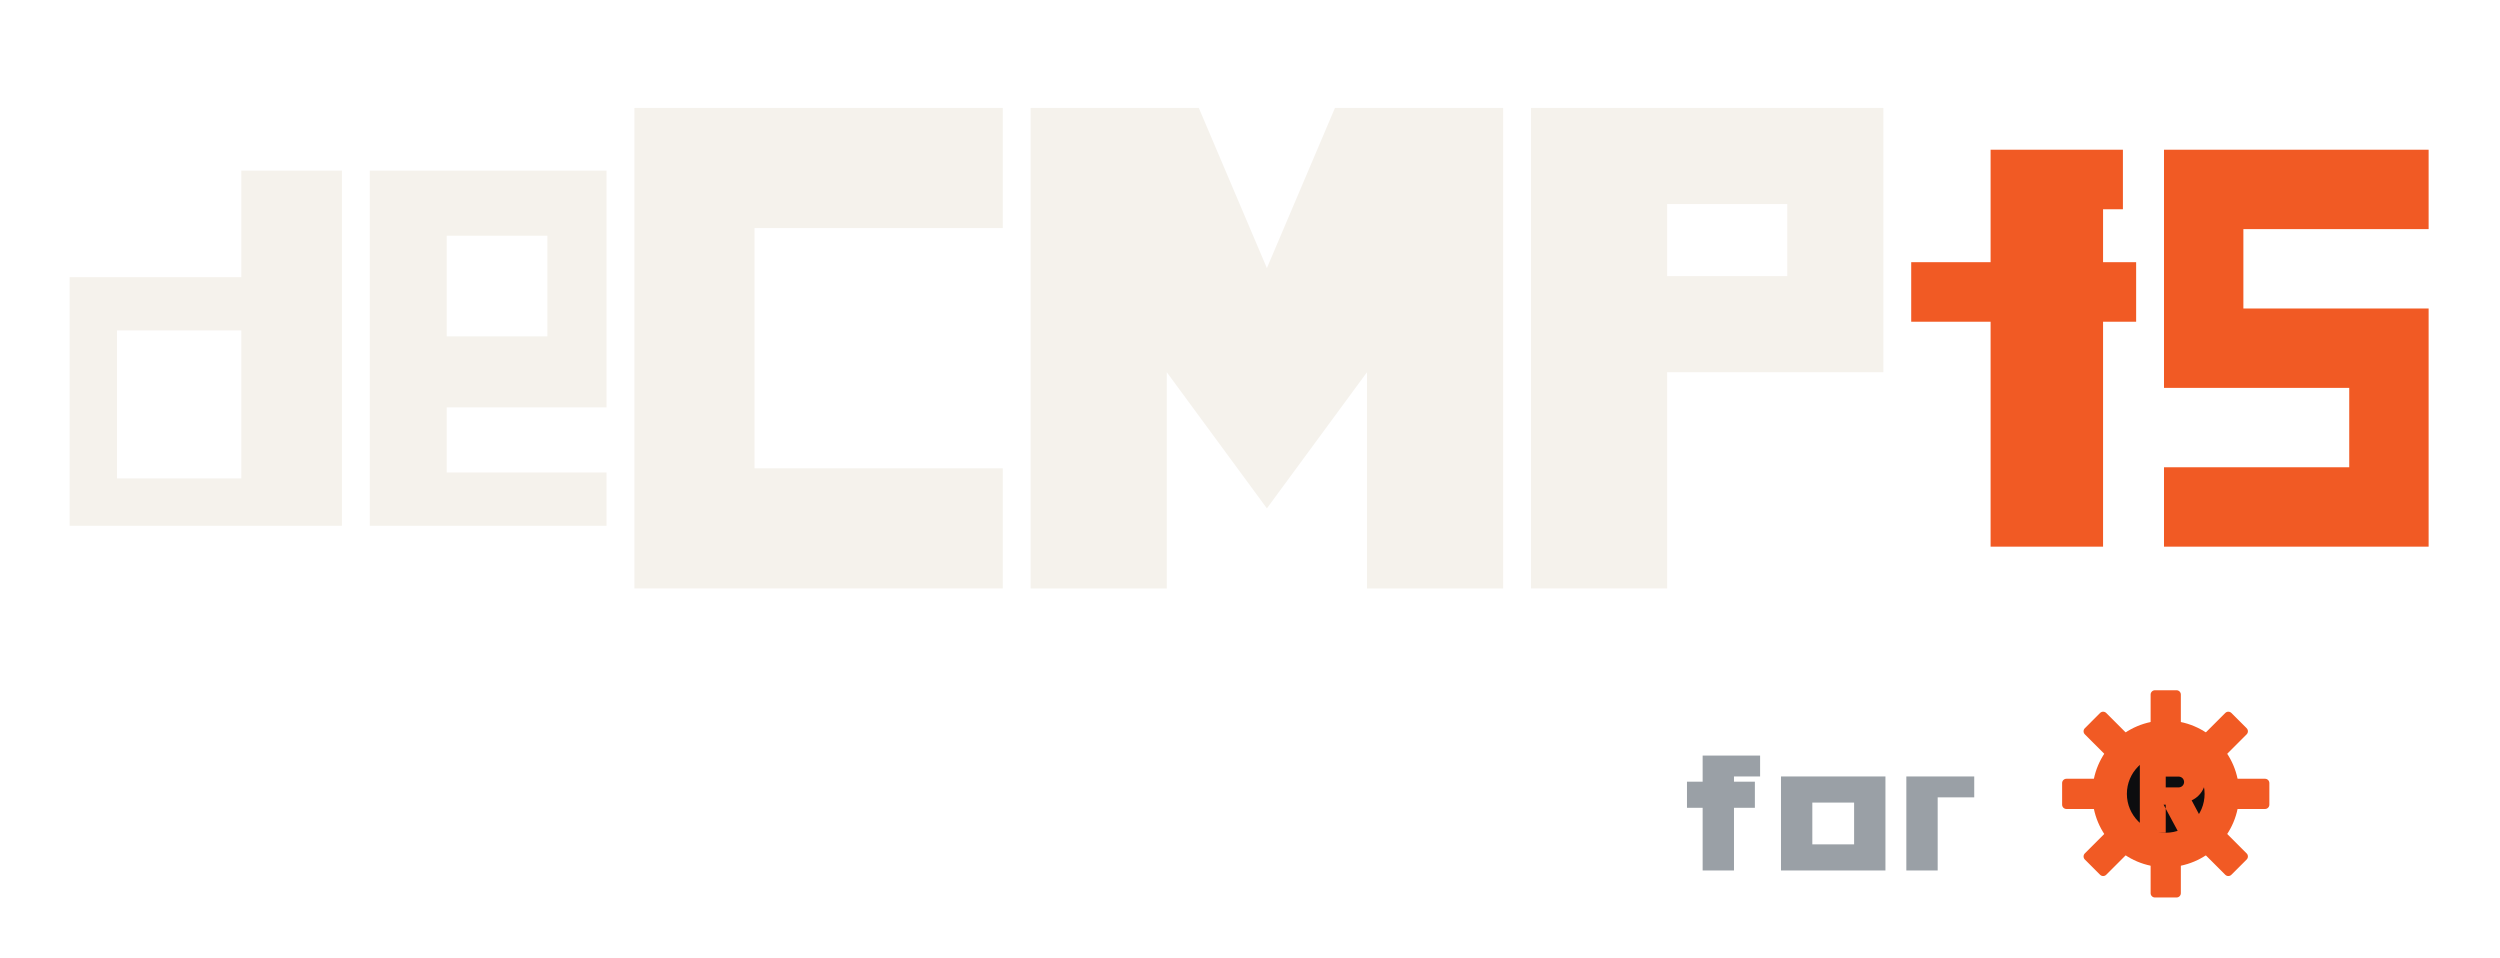
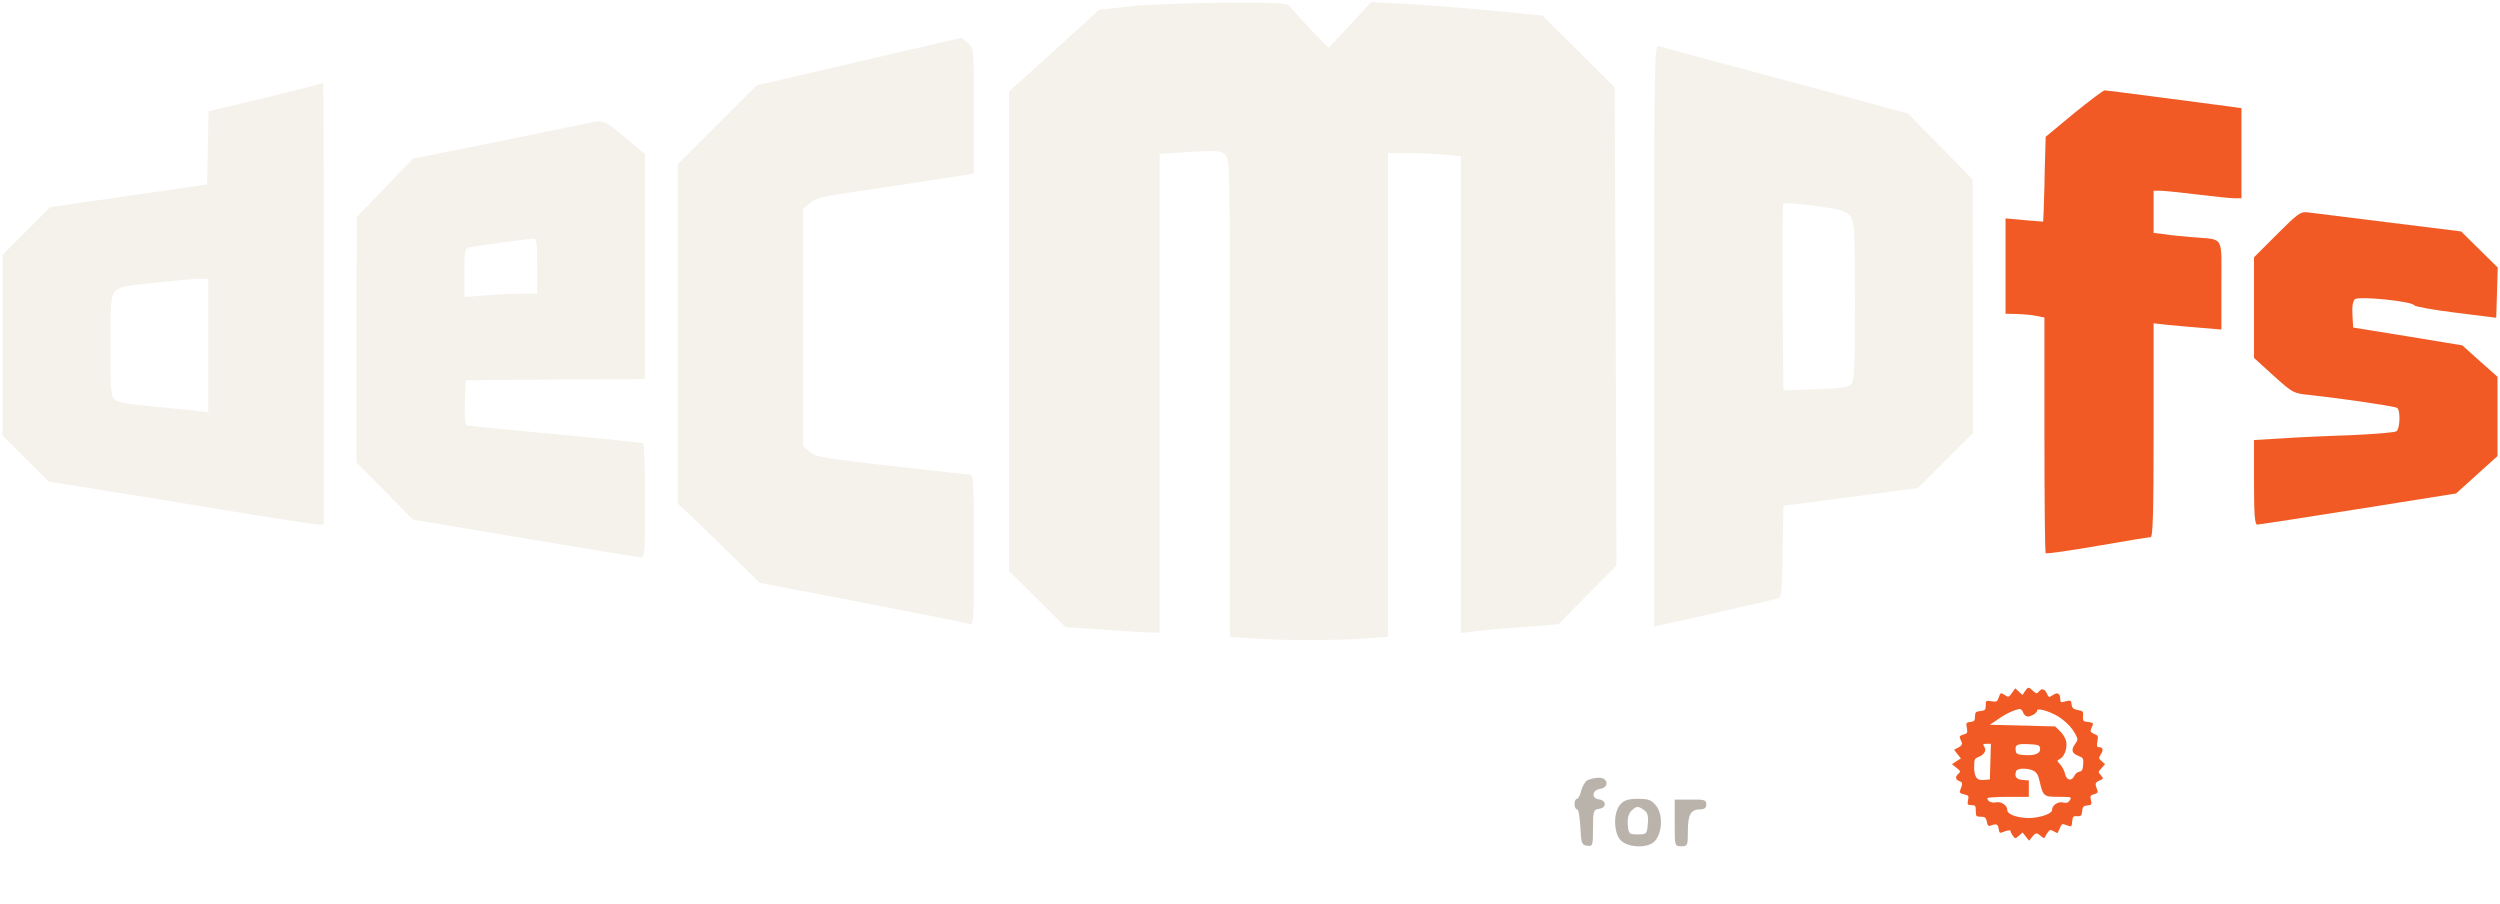
- <svg xmlns="http://www.w3.org/2000/svg" viewBox="0 0 718 275" role="img" aria-label="deCMPfs for rust">
-   <g transform="translate(3.00 23.50) scale(0.85)">
-     <path fill="#f5f2ec" fill-rule="evenodd" d="M78 30 H112 V150 H20 V66 H78 Z M36 84 H78 V134 H36 Z" />
+ <svg xmlns="http://www.w3.org/2000/svg" viewBox="0 0 996 360" role="img" aria-label="deCMPfs for rust">
+   <g transform="translate(0,256) scale(0.1,-0.1)" fill="#f5f2ec" stroke="none">
+     <path d="M4497 2534 l-118 -13 -179 -163 -180 -162 0 -956 0 -955 113 -112 112 -111 155 -11 c85 -6 170 -11 188 -11 l32 0 0 954 0 953 121 8 c107 6 123 5 140 -11 19 -17 19 -41 19 -969 l0 -952 83 -6 c106 -9 339 -9 455 -1 l92 7 0 963 0 964 84 0 c45 0 111 -3 145 -6 l61 -7 0 -950 0 -949 43 5 c23 4 110 12 194 18 l152 12 115 117 116 117 -3 952 -4 953 -144 143 -144 143 -215 21 c-118 11 -272 23 -341 26 l-126 7 -85 -92 -85 -91 -68 70 c-37 39 -74 80 -82 91 -14 19 -23 20 -271 19 -143 -1 -309 -7 -375 -15z" />
+     <path d="M3420 2314 l-405 -94 -157 -157 -158 -158 0 -676 0 -675 68 -64 c37 -35 110 -106 163 -158 l96 -94 406 -78 c223 -43 415 -81 426 -85 21 -6 21 -5 21 294 0 280 -1 301 -17 301 -19 0 -40 3 -402 44 -188 22 -217 28 -237 47 l-24 22 0 472 0 472 25 23 c19 18 48 26 147 41 68 10 200 30 293 44 94 14 180 28 193 30 l22 5 0 248 c0 247 0 249 -23 270 -13 12 -25 22 -28 21 -2 0 -186 -43 -409 -95z" />
+     <path d="M6590 1223 l0 -1159 238 53 c130 29 245 56 254 59 16 5 18 25 20 187 l3 182 268 35 268 36 109 109 110 110 0 505 -1 505 -129 132 -129 131 -488 132 c-268 72 -496 133 -505 136 -17 5 -18 -54 -18 -1153z m781 476 c17 -22 19 -49 19 -340 0 -288 -2 -317 -17 -331 -14 -12 -49 -17 -143 -19 l-125 -4 -3 365 c-1 201 0 370 2 376 3 7 41 5 126 -6 107 -15 125 -20 141 -41z" />
+     <path d="M1215 2210 c-38 -10 -141 -35 -227 -56 l-157 -37 -3 -146 -3 -146 -312 -45 -313 -45 -95 -95 -95 -95 0 -360 0 -360 92 -92 93 -92 220 -35 c121 -19 358 -58 526 -86 168 -27 316 -50 328 -50 l21 0 0 880 c0 484 -1 880 -2 879 -2 0 -34 -9 -73 -19z m-385 -1026 l0 -267 -47 6 c-27 4 -106 11 -178 18 -89 8 -136 16 -148 27 -15 13 -17 37 -17 212 0 174 2 200 18 218 14 18 38 23 152 35 74 8 154 15 178 16 l42 1 0 -266z" />
+     <path d="M2340 2069 c-19 -4 -183 -38 -365 -75 l-330 -66 -112 -117 -112 -116 -1 -488 0 -489 113 -114 112 -114 445 -75 c245 -41 454 -75 463 -75 16 0 17 20 17 224 0 124 -4 227 -8 230 -4 2 -161 19 -347 36 -187 17 -346 33 -353 35 -9 4 -12 28 -10 92 l3 88 357 3 357 2 1 448 0 447 -80 68 c-81 68 -89 71 -150 56z m-200 -569 l0 -110 -62 0 c-35 0 -100 -3 -145 -7 l-83 -6 0 96 c0 92 1 97 23 102 22 5 218 32 250 34 15 1 17 -10 17 -109z" />
  </g>
-   <g transform="translate(0.80 23.50) scale(0.85)">
-     <path fill="#f5f2ec" fill-rule="evenodd" d="M124 30 H204 V150 H124 Z M150 52 H184 V86 H150 Z M150 110 H204 V132 H150 Z" />
+   <g transform="translate(0,256) scale(0.1,-0.1)" fill="#f15a24" stroke="none">
+     <path d="M8262 2108 l-112 -93 -2 -70 c-1 -38 -3 -95 -3 -125 -1 -30 -2 -75 -3 -99 l-2 -44 -75 6 -75 7 0 -190 0 -190 48 -1 c26 -1 60 -4 77 -8 l30 -6 0 -467 c0 -256 2 -469 5 -472 3 -3 96 10 205 29 110 19 206 35 213 35 9 0 12 92 12 426 l0 426 53 -6 c28 -3 89 -8 135 -12 l82 -7 0 177 c0 202 13 180 -115 191 -38 3 -89 8 -112 12 l-43 5 0 84 0 84 28 0 c15 0 82 -7 147 -15 66 -8 132 -15 148 -15 l27 0 0 179 0 180 -42 6 c-188 25 -495 65 -503 65 -6 0 -61 -42 -123 -92z" />
+     <path d="M9071 1626 l-91 -91 0 -201 0 -200 78 -71 c77 -69 78 -70 147 -77 120 -13 334 -44 345 -51 14 -9 12 -81 -2 -93 -7 -5 -92 -12 -188 -16 -96 -3 -221 -9 -277 -13 l-103 -6 0 -168 c0 -129 3 -169 13 -169 6 0 188 28 402 62 l390 62 83 75 82 74 0 158 0 158 -70 62 -70 63 -218 36 -217 35 -3 51 c-2 33 2 55 10 62 16 13 226 -8 236 -24 4 -6 79 -19 167 -30 l160 -20 3 100 3 100 -73 72 -73 72 -290 36 c-159 20 -304 38 -321 40 -28 4 -40 -5 -123 -88z" />
  </g>
-   <g transform="translate(-63.90 -3.50) scale(1.15)">
-     <path fill="#f5f2ec" d="M306 30 H214 V150 H306 V120 H244 V60 H306 Z" />
-   </g>
-   <g transform="translate(-67.40 -3.50) scale(1.15)">
-     <path fill="#f5f2ec" d="M316 150 V30 H358 L375 70 L392 30 H434 V150 H400 V96 L375 130 L350 96 V150 Z" />
-   </g>
-   <g transform="translate(-70.90 -3.50) scale(1.15)">
-     <path fill="#f5f2ec" fill-rule="evenodd" d="M444 150 V30 H532 V96 H478 V150 Z M478 54 H508 V72 H478 Z" />
-   </g>
-   <g transform="translate(34.00 14.50) scale(0.95)">
-     <path fill="#f15a24" d="M566 42 H600 V150 H566 Z M566 30 H606 V48 H566 Z M542 64 H610 V82 H542 Z" />
-   </g>
-   <g transform="translate(42.00 14.50) scale(0.95)">
-     <path fill="#f15a24" d="M610 30 H690 V54 H610 Z M610 30 H634 V90 H610 Z M610 78 H690 V102 H610 Z M666 78 H690 V150 H666 Z M610 126 H690 V150 H610 Z" />
-   </g>
-   <g transform="translate(483 205) scale(0.75)" fill="#9aa0a6">
-     <path d="M8 16 H30 V24 H20 V26 H28 V36 H20 V60 H8 V36 H2 V26 H8 Z" />
-     <g transform="translate(38 0)">
-       <path fill-rule="evenodd" d="M0 24 H40 V60 H0 Z M12 34 H28 V50 H12 Z" />
-     </g>
-     <g transform="translate(86 0)">
-       <path d="M0 24 H26 V32 H12 V60 H0 Z" />
+   <g transform="translate(600 292) scale(1.05)">
+     <g transform="translate(0,54) scale(0.1,-0.1)" fill="#b9b3ab" stroke="none">
+       <path d="M308 360 c-9 -6 -19 -24 -23 -40 -4 -17 -11 -30 -16 -30 -5 0 -9 -9 -9 -20 0 -11 4 -20 10 -20 5 0 10 -30 12 -67 3 -62 5 -68 26 -71 21 -3 22 0 22 67 0 65 2 70 23 73 29 4 29 32 -1 36 -30 4 -25 36 6 40 34 5 30 42 -5 42 -16 0 -36 -5 -45 -10z" />
+       <path d="M434 269 c-29 -32 -26 -115 5 -140 32 -26 102 -26 126 1 28 31 31 100 5 133 -18 23 -29 27 -69 27 -36 0 -53 -5 -67 -21z m90 -22 c13 -9 17 -23 14 -52 -3 -38 -4 -40 -38 -40 -33 0 -35 2 -38 36 -2 24 3 42 13 53 20 19 26 20 49 3z" />
+       <path d="M640 198 c0 -87 0 -88 25 -88 24 0 25 3 25 58 0 63 11 82 47 82 16 0 23 6 23 19 0 17 -8 19 -60 18 l-60 0 0 -89z" />
    </g>
  </g>
-   <g transform="translate(591 197) scale(0.62)">
-     <g fill="#f15a24">
-       <g transform="rotate(0 50 50)">
-         <rect x="43" y="2" width="14" height="20" rx="2" />
-         <rect x="43" y="78" width="14" height="20" rx="2" />
-         <rect x="78" y="43" width="20" height="14" rx="2" />
-         <rect x="2" y="43" width="20" height="14" rx="2" />
-       </g>
-       <g transform="rotate(45 50 50)">
-         <rect x="43" y="2" width="14" height="20" rx="2" />
-         <rect x="43" y="78" width="14" height="20" rx="2" />
-         <rect x="78" y="43" width="20" height="14" rx="2" />
-         <rect x="2" y="43" width="20" height="14" rx="2" />
-       </g>
-       <circle cx="50" cy="50" r="34" />
+   <g transform="translate(770 264) scale(0.66)">
+     <g transform="translate(0,120) scale(0.1,-0.1)" fill="#f15a24" stroke="none">
+       <path d="M557 1028 l-15 -23 -22 20 -22 20 -20 -28 c-19 -27 -21 -27 -44 -12 -24 15 -25 15 -35 -14 -9 -27 -14 -29 -45 -24 -33 5 -34 4 -34 -25 0 -27 -4 -31 -32 -34 -29 -3 -32 -7 -33 -33 0 -25 -4 -31 -28 -33 -25 -3 -27 -6 -21 -36 5 -30 3 -34 -21 -40 -18 -5 -25 -12 -21 -21 3 -8 9 -21 12 -29 3 -9 -4 -20 -21 -28 l-26 -14 20 -26 21 -26 -27 -17 -27 -18 28 -22 c24 -19 25 -23 12 -35 -22 -18 -20 -37 5 -45 20 -7 21 -16 4 -57 -5 -12 1 -18 24 -23 27 -6 30 -9 24 -36 -5 -26 -3 -29 21 -29 23 0 26 -4 26 -35 0 -32 2 -35 30 -35 26 0 31 -5 37 -31 4 -23 10 -28 22 -23 34 14 46 9 49 -19 3 -22 7 -27 20 -22 34 14 52 17 52 8 0 -5 6 -18 14 -28 14 -19 14 -19 36 0 l22 20 20 -25 20 -25 18 23 c22 27 28 27 53 5 13 -12 21 -14 24 -7 2 6 10 20 18 30 12 17 17 17 35 6 12 -7 23 -12 24 -10 1 2 7 15 14 30 10 25 14 27 37 18 35 -13 33 -14 37 23 3 28 6 32 30 30 23 -1 27 3 30 30 2 27 8 33 31 35 26 3 28 6 22 32 -6 26 -3 30 20 36 19 5 24 11 19 23 -16 40 -15 47 12 59 26 12 26 13 9 32 -18 19 -17 21 4 43 l21 24 -20 18 c-19 17 -19 20 -5 42 17 26 12 43 -12 43 -12 0 -14 7 -9 35 6 32 4 36 -20 45 -17 7 -24 15 -20 25 3 8 9 21 12 29 4 11 -3 15 -28 18 -30 3 -33 6 -31 34 3 29 0 32 -31 38 -28 5 -35 12 -38 34 -3 27 -5 27 -50 15 -13 -4 -18 0 -18 13 0 38 -15 48 -44 29 -25 -17 -26 -16 -37 9 -14 29 -31 33 -49 11 -12 -14 -15 -13 -35 5 -27 25 -29 25 -48 -2z m-12 -127 c3 -11 13 -22 22 -25 17 -7 63 18 63 35 0 15 55 2 110 -26 50 -26 100 -74 123 -120 14 -27 14 -32 -5 -58 -24 -34 -18 -55 22 -70 28 -11 31 -15 28 -52 -2 -31 -7 -41 -23 -43 -11 -2 -25 -13 -30 -25 -16 -35 -48 -28 -56 11 -4 18 -17 44 -29 57 -21 23 -22 23 -2 34 27 14 45 64 38 104 -3 18 -20 47 -37 63 l-30 29 -197 5 -197 5 50 34 c46 33 105 60 132 61 6 0 14 -9 18 -19z m-197 -298 l-3 -108 -35 -3 c-44 -5 -60 17 -60 80 0 41 3 50 23 57 37 14 53 39 39 62 -11 17 -9 19 13 19 l26 0 -3 -107z m300 80 c4 -30 -28 -45 -91 -41 -41 2 -53 7 -55 21 -8 41 4 48 75 45 61 -3 68 -5 71 -25z m-39 -136 c18 -9 28 -26 36 -62 21 -92 25 -95 115 -95 78 0 80 -1 68 -20 -10 -16 -20 -19 -41 -14 -32 7 -67 -17 -67 -46 0 -26 -98 -54 -164 -47 -64 6 -106 25 -106 47 0 29 -36 53 -68 47 -27 -6 -52 6 -52 25 0 4 56 8 125 8 l125 0 0 49 0 50 -37 3 c-39 3 -52 21 -39 54 7 18 71 19 105 1z" />
    </g>
-     <circle cx="50" cy="50" r="18" fill="#0d0d0f" />
-     <path fill="#f15a24" fill-rule="evenodd" d="M38 32 H58 A11 11 0 0 1 62 53 L70 68 H56 L49 55 H50 V68 H38 Z M50 42 V47 H56 A2.5 2.5 0 0 0 56 42 Z" />
  </g>
</svg>
